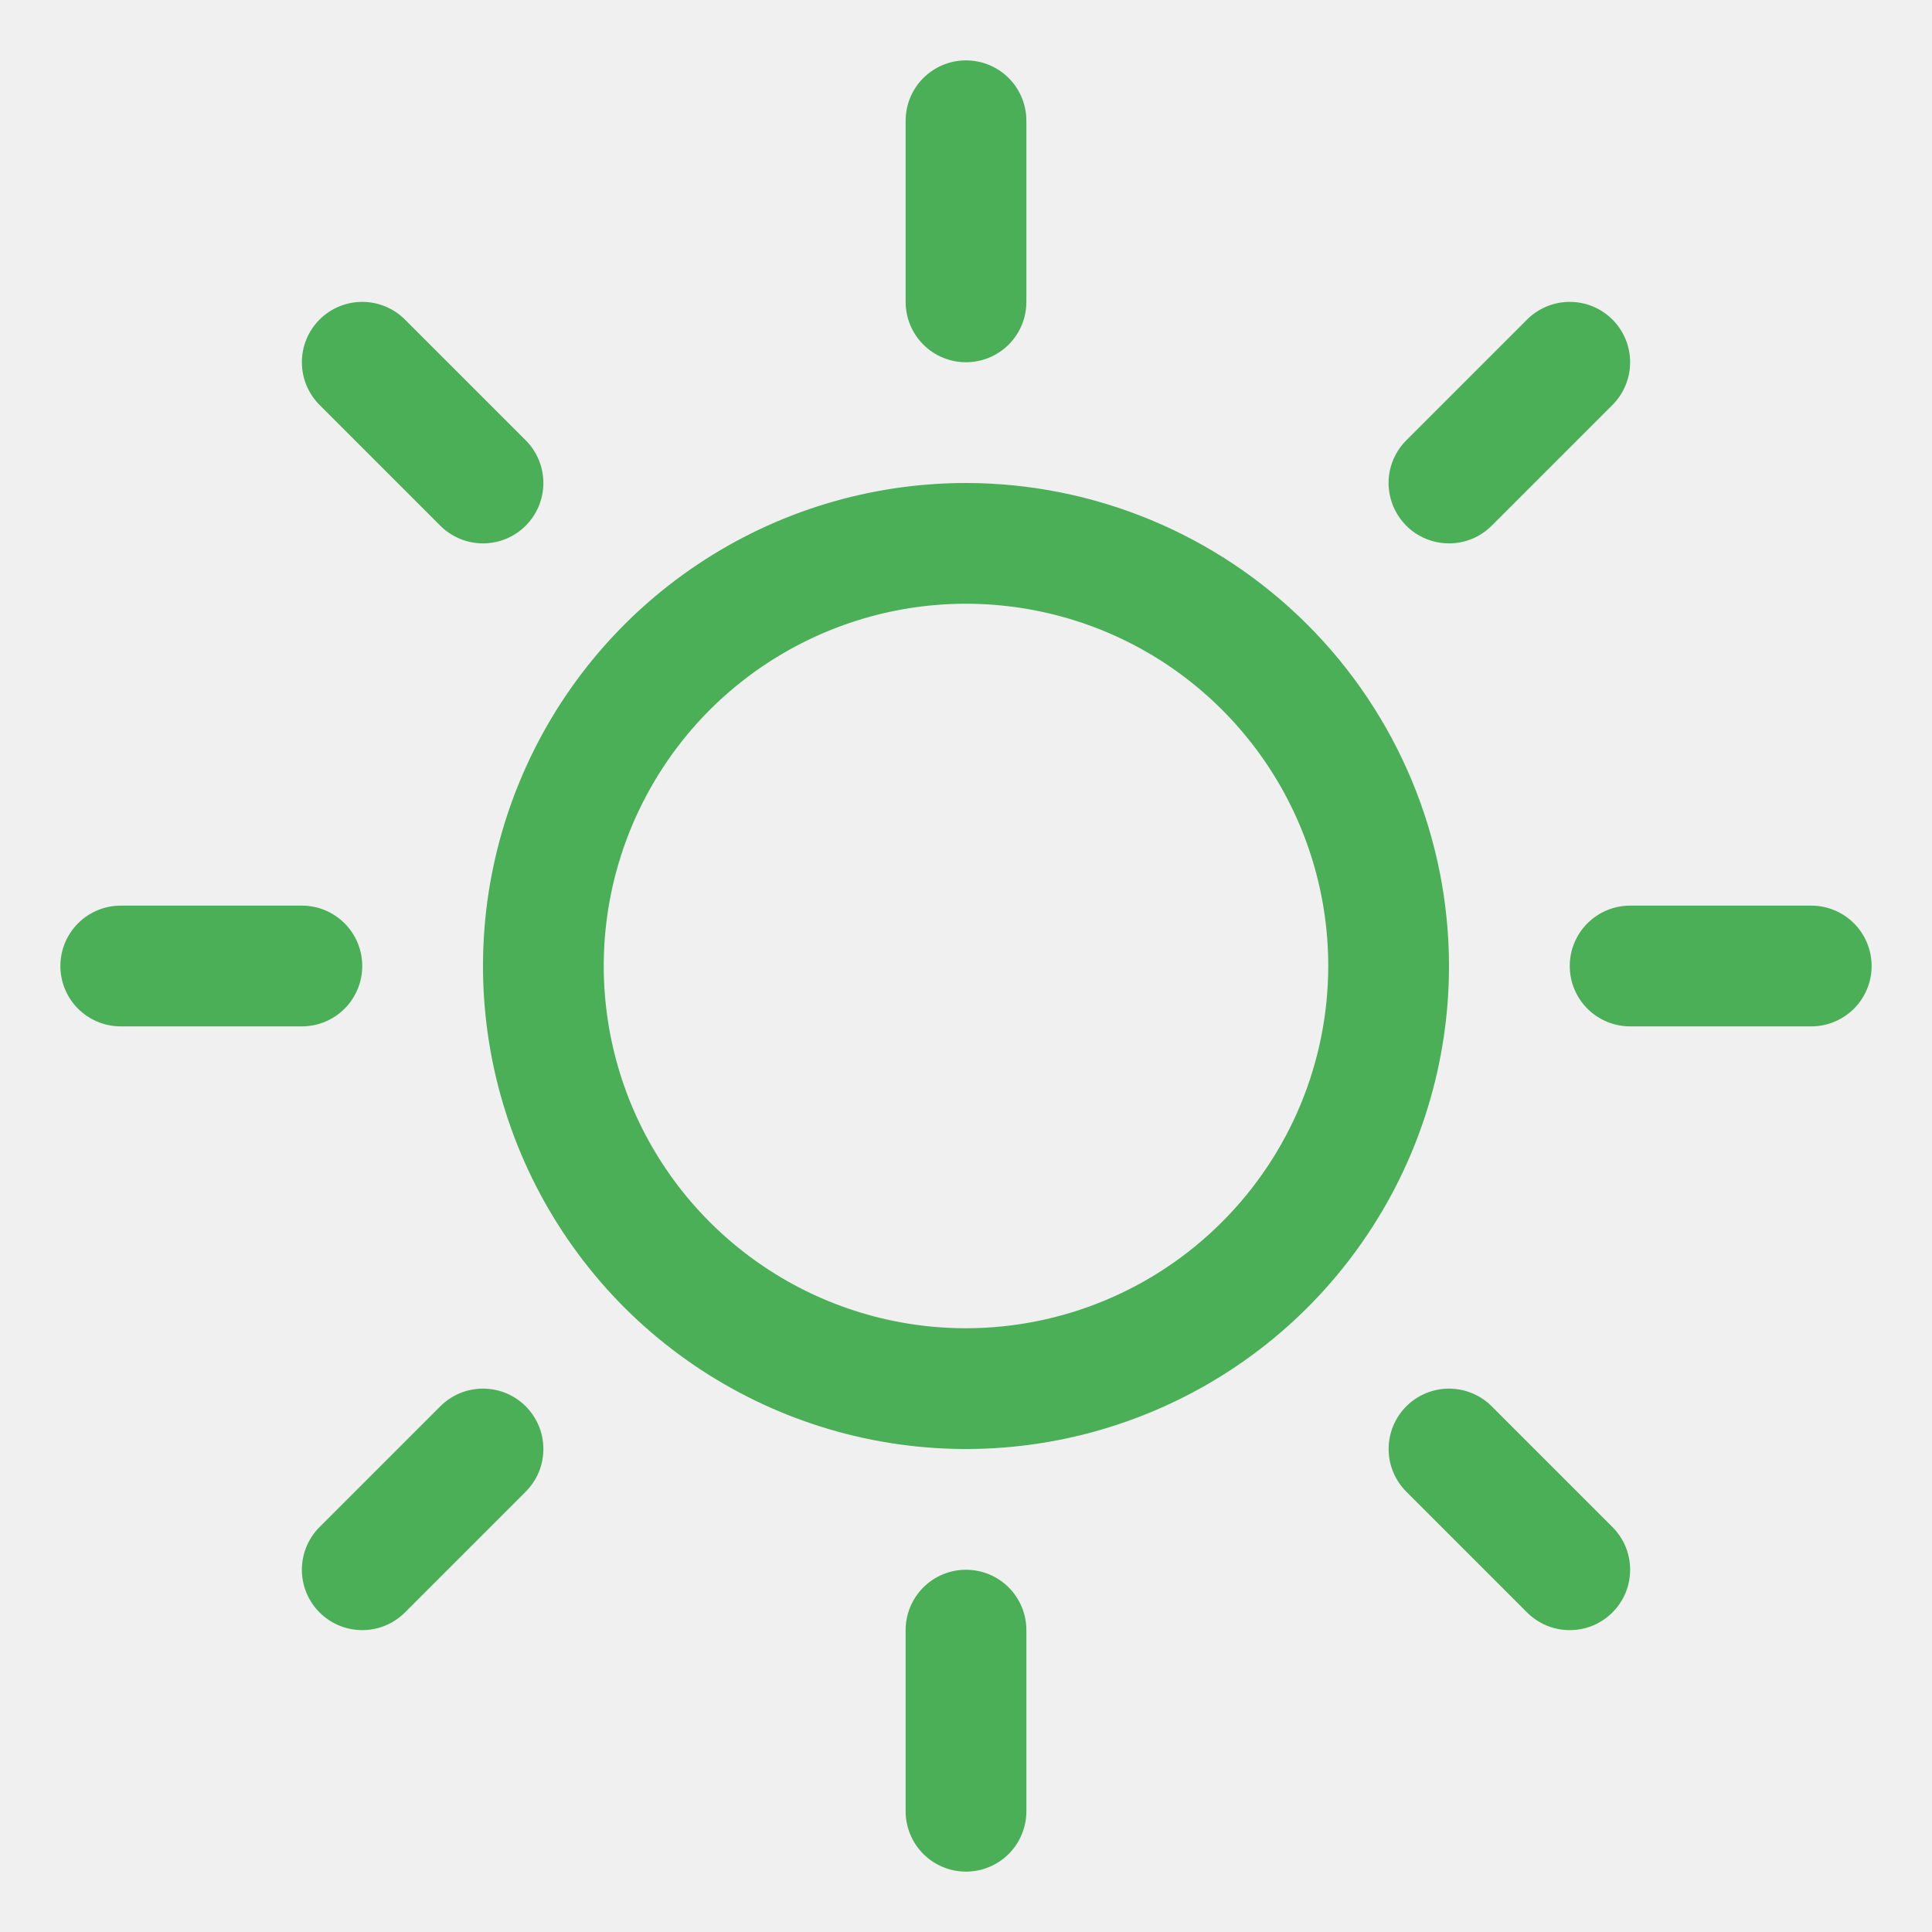
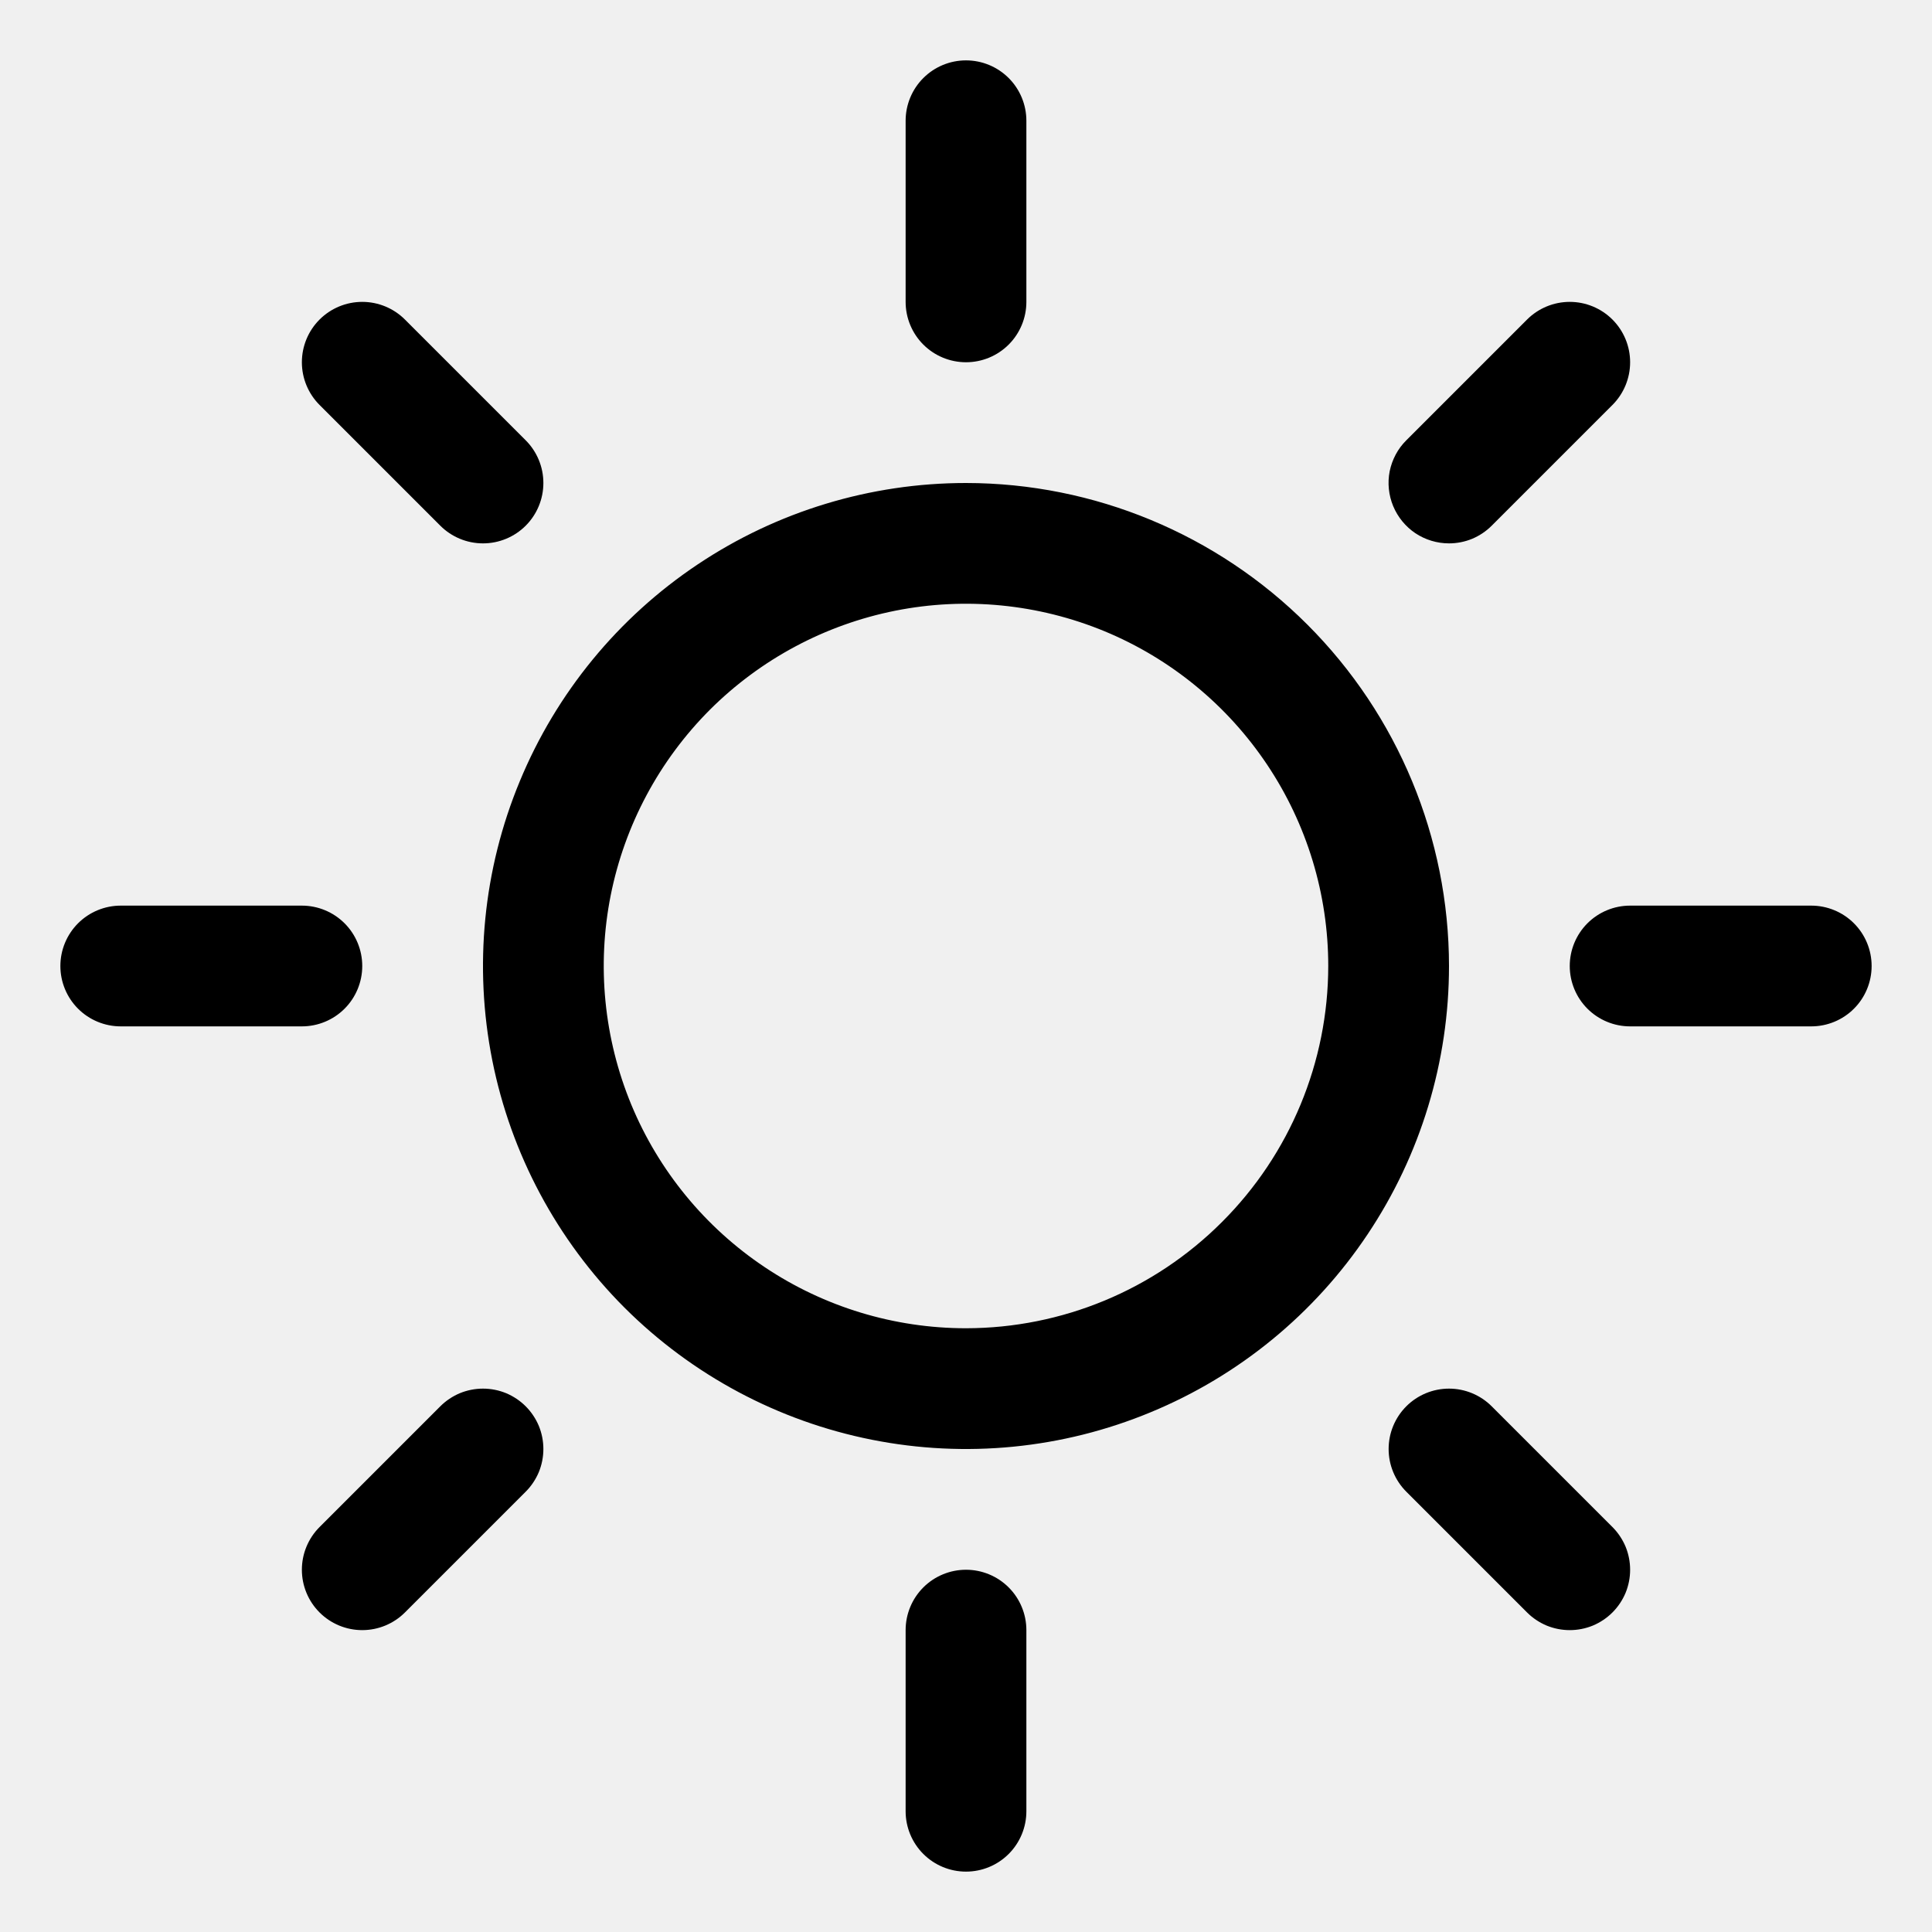
<svg xmlns="http://www.w3.org/2000/svg" width="20" height="20" viewBox="0 0 20 20" fill="none">
  <g clip-path="url(#clip0_5506_5180)">
-     <path d="M9.375 3.125V1.25C9.375 1.084 9.441 0.925 9.558 0.808C9.675 0.691 9.834 0.625 10 0.625C10.166 0.625 10.325 0.691 10.442 0.808C10.559 0.925 10.625 1.084 10.625 1.25V3.125C10.625 3.291 10.559 3.45 10.442 3.567C10.325 3.684 10.166 3.75 10 3.75C9.834 3.75 9.675 3.684 9.558 3.567C9.441 3.45 9.375 3.291 9.375 3.125ZM15 10C15 10.989 14.707 11.956 14.157 12.778C13.608 13.6 12.827 14.241 11.913 14.619C11 14.998 9.994 15.097 9.025 14.904C8.055 14.711 7.164 14.235 6.464 13.536C5.765 12.836 5.289 11.945 5.096 10.976C4.903 10.005 5.002 9 5.381 8.087C5.759 7.173 6.4 6.392 7.222 5.843C8.044 5.293 9.011 5 10 5C11.326 5.001 12.597 5.529 13.534 6.466C14.471 7.403 14.999 8.674 15 10ZM13.75 10C13.75 9.258 13.53 8.533 13.118 7.917C12.706 7.3 12.12 6.819 11.435 6.535C10.75 6.252 9.996 6.177 9.268 6.322C8.541 6.467 7.873 6.824 7.348 7.348C6.824 7.873 6.467 8.541 6.322 9.268C6.177 9.996 6.252 10.75 6.535 11.435C6.819 12.12 7.3 12.706 7.917 13.118C8.533 13.53 9.258 13.75 10 13.75C10.994 13.749 11.947 13.354 12.65 12.65C13.354 11.947 13.749 10.994 13.75 10ZM4.558 5.442C4.675 5.559 4.834 5.625 5 5.625C5.166 5.625 5.325 5.559 5.442 5.442C5.559 5.325 5.625 5.166 5.625 5C5.625 4.834 5.559 4.675 5.442 4.558L4.192 3.308C4.075 3.191 3.916 3.125 3.75 3.125C3.584 3.125 3.425 3.191 3.308 3.308C3.191 3.425 3.125 3.584 3.125 3.75C3.125 3.916 3.191 4.075 3.308 4.192L4.558 5.442ZM4.558 14.558L3.308 15.808C3.191 15.925 3.125 16.084 3.125 16.25C3.125 16.416 3.191 16.575 3.308 16.692C3.425 16.809 3.584 16.875 3.75 16.875C3.916 16.875 4.075 16.809 4.192 16.692L5.442 15.442C5.5 15.384 5.546 15.315 5.578 15.239C5.609 15.163 5.625 15.082 5.625 15C5.625 14.918 5.609 14.837 5.578 14.761C5.546 14.685 5.5 14.616 5.442 14.558C5.384 14.5 5.315 14.454 5.239 14.422C5.163 14.391 5.082 14.375 5 14.375C4.918 14.375 4.837 14.391 4.761 14.422C4.685 14.454 4.616 14.5 4.558 14.558ZM15 5.625C15.082 5.625 15.163 5.609 15.239 5.578C15.315 5.546 15.384 5.5 15.442 5.442L16.692 4.192C16.809 4.075 16.875 3.916 16.875 3.75C16.875 3.584 16.809 3.425 16.692 3.308C16.575 3.191 16.416 3.125 16.25 3.125C16.084 3.125 15.925 3.191 15.808 3.308L14.558 4.558C14.47 4.645 14.411 4.757 14.386 4.878C14.362 4.999 14.375 5.125 14.422 5.239C14.47 5.354 14.55 5.451 14.652 5.52C14.755 5.588 14.876 5.625 15 5.625ZM15.442 14.558C15.325 14.441 15.166 14.375 15 14.375C14.834 14.375 14.675 14.441 14.558 14.558C14.441 14.675 14.375 14.834 14.375 15C14.375 15.166 14.441 15.325 14.558 15.442L15.808 16.692C15.866 16.75 15.935 16.796 16.011 16.828C16.087 16.859 16.168 16.875 16.25 16.875C16.332 16.875 16.413 16.859 16.489 16.828C16.565 16.796 16.634 16.75 16.692 16.692C16.75 16.634 16.796 16.565 16.828 16.489C16.859 16.413 16.875 16.332 16.875 16.25C16.875 16.168 16.859 16.087 16.828 16.011C16.796 15.935 16.75 15.866 16.692 15.808L15.442 14.558ZM3.75 10C3.75 9.834 3.684 9.675 3.567 9.558C3.45 9.441 3.291 9.375 3.125 9.375H1.25C1.084 9.375 0.925 9.441 0.808 9.558C0.691 9.675 0.625 9.834 0.625 10C0.625 10.166 0.691 10.325 0.808 10.442C0.925 10.559 1.084 10.625 1.25 10.625H3.125C3.291 10.625 3.45 10.559 3.567 10.442C3.684 10.325 3.75 10.166 3.75 10ZM10 16.25C9.834 16.25 9.675 16.316 9.558 16.433C9.441 16.55 9.375 16.709 9.375 16.875V18.75C9.375 18.916 9.441 19.075 9.558 19.192C9.675 19.309 9.834 19.375 10 19.375C10.166 19.375 10.325 19.309 10.442 19.192C10.559 19.075 10.625 18.916 10.625 18.75V16.875C10.625 16.709 10.559 16.55 10.442 16.433C10.325 16.316 10.166 16.25 10 16.25ZM18.75 9.375H16.875C16.709 9.375 16.55 9.441 16.433 9.558C16.316 9.675 16.25 9.834 16.25 10C16.25 10.166 16.316 10.325 16.433 10.442C16.55 10.559 16.709 10.625 16.875 10.625H18.75C18.916 10.625 19.075 10.559 19.192 10.442C19.309 10.325 19.375 10.166 19.375 10C19.375 9.834 19.309 9.675 19.192 9.558C19.075 9.441 18.916 9.375 18.75 9.375Z" fill="#4AAF57" />
+     <path d="M9.375 3.125V1.25C9.375 1.084 9.441 0.925 9.558 0.808C9.675 0.691 9.834 0.625 10 0.625C10.166 0.625 10.325 0.691 10.442 0.808C10.559 0.925 10.625 1.084 10.625 1.25V3.125C10.625 3.291 10.559 3.45 10.442 3.567C10.325 3.684 10.166 3.75 10 3.75C9.834 3.75 9.675 3.684 9.558 3.567C9.441 3.45 9.375 3.291 9.375 3.125ZM15 10C15 10.989 14.707 11.956 14.157 12.778C13.608 13.6 12.827 14.241 11.913 14.619C11 14.998 9.994 15.097 9.025 14.904C8.055 14.711 7.164 14.235 6.464 13.536C5.765 12.836 5.289 11.945 5.096 10.976C4.903 10.005 5.002 9 5.381 8.087C5.759 7.173 6.4 6.392 7.222 5.843C8.044 5.293 9.011 5 10 5C11.326 5.001 12.597 5.529 13.534 6.466C14.471 7.403 14.999 8.674 15 10ZM13.75 10C13.75 9.258 13.53 8.533 13.118 7.917C12.706 7.3 12.12 6.819 11.435 6.535C10.75 6.252 9.996 6.177 9.268 6.322C8.541 6.467 7.873 6.824 7.348 7.348C6.824 7.873 6.467 8.541 6.322 9.268C6.177 9.996 6.252 10.75 6.535 11.435C6.819 12.12 7.3 12.706 7.917 13.118C8.533 13.53 9.258 13.75 10 13.75C10.994 13.749 11.947 13.354 12.65 12.65C13.354 11.947 13.749 10.994 13.75 10ZM4.558 5.442C4.675 5.559 4.834 5.625 5 5.625C5.166 5.625 5.325 5.559 5.442 5.442C5.559 5.325 5.625 5.166 5.625 5C5.625 4.834 5.559 4.675 5.442 4.558L4.192 3.308C4.075 3.191 3.916 3.125 3.75 3.125C3.584 3.125 3.425 3.191 3.308 3.308C3.191 3.425 3.125 3.584 3.125 3.75C3.125 3.916 3.191 4.075 3.308 4.192L4.558 5.442ZM4.558 14.558L3.308 15.808C3.191 15.925 3.125 16.084 3.125 16.25C3.125 16.416 3.191 16.575 3.308 16.692C3.425 16.809 3.584 16.875 3.75 16.875C3.916 16.875 4.075 16.809 4.192 16.692L5.442 15.442C5.5 15.384 5.546 15.315 5.578 15.239C5.609 15.163 5.625 15.082 5.625 15C5.625 14.918 5.609 14.837 5.578 14.761C5.546 14.685 5.5 14.616 5.442 14.558C5.384 14.5 5.315 14.454 5.239 14.422C5.163 14.391 5.082 14.375 5 14.375C4.918 14.375 4.837 14.391 4.761 14.422C4.685 14.454 4.616 14.5 4.558 14.558ZM15 5.625C15.082 5.625 15.163 5.609 15.239 5.578C15.315 5.546 15.384 5.5 15.442 5.442L16.692 4.192C16.809 4.075 16.875 3.916 16.875 3.75C16.875 3.584 16.809 3.425 16.692 3.308C16.575 3.191 16.416 3.125 16.25 3.125C16.084 3.125 15.925 3.191 15.808 3.308L14.558 4.558C14.47 4.645 14.411 4.757 14.386 4.878C14.362 4.999 14.375 5.125 14.422 5.239C14.47 5.354 14.55 5.451 14.652 5.52C14.755 5.588 14.876 5.625 15 5.625ZM15.442 14.558C15.325 14.441 15.166 14.375 15 14.375C14.834 14.375 14.675 14.441 14.558 14.558C14.441 14.675 14.375 14.834 14.375 15C14.375 15.166 14.441 15.325 14.558 15.442L15.808 16.692C15.866 16.75 15.935 16.796 16.011 16.828C16.087 16.859 16.168 16.875 16.25 16.875C16.332 16.875 16.413 16.859 16.489 16.828C16.565 16.796 16.634 16.75 16.692 16.692C16.75 16.634 16.796 16.565 16.828 16.489C16.859 16.413 16.875 16.332 16.875 16.25C16.875 16.168 16.859 16.087 16.828 16.011C16.796 15.935 16.75 15.866 16.692 15.808L15.442 14.558ZM3.75 10C3.75 9.834 3.684 9.675 3.567 9.558C3.45 9.441 3.291 9.375 3.125 9.375H1.25C1.084 9.375 0.925 9.441 0.808 9.558C0.691 9.675 0.625 9.834 0.625 10C0.625 10.166 0.691 10.325 0.808 10.442C0.925 10.559 1.084 10.625 1.25 10.625H3.125C3.291 10.625 3.45 10.559 3.567 10.442C3.684 10.325 3.75 10.166 3.75 10ZM10 16.25C9.834 16.25 9.675 16.316 9.558 16.433C9.441 16.55 9.375 16.709 9.375 16.875V18.75C9.375 18.916 9.441 19.075 9.558 19.192C9.675 19.309 9.834 19.375 10 19.375C10.166 19.375 10.325 19.309 10.442 19.192C10.559 19.075 10.625 18.916 10.625 18.75V16.875C10.625 16.709 10.559 16.55 10.442 16.433C10.325 16.316 10.166 16.25 10 16.25ZM18.75 9.375H16.875C16.709 9.375 16.55 9.441 16.433 9.558C16.316 9.675 16.25 9.834 16.25 10C16.25 10.166 16.316 10.325 16.433 10.442C16.55 10.559 16.709 10.625 16.875 10.625H18.75C18.916 10.625 19.075 10.559 19.192 10.442C19.309 10.325 19.375 10.166 19.375 10C19.375 9.834 19.309 9.675 19.192 9.558C19.075 9.441 18.916 9.375 18.75 9.375Z" fill="currentColor" />
  </g>
  <defs>
    <clipPath id="clip0_5506_5180">
-       <rect width="20" height="20" fill="white" />
+       <rect width="20" height="20" fill="currentColor" />
    </clipPath>
  </defs>
</svg>
